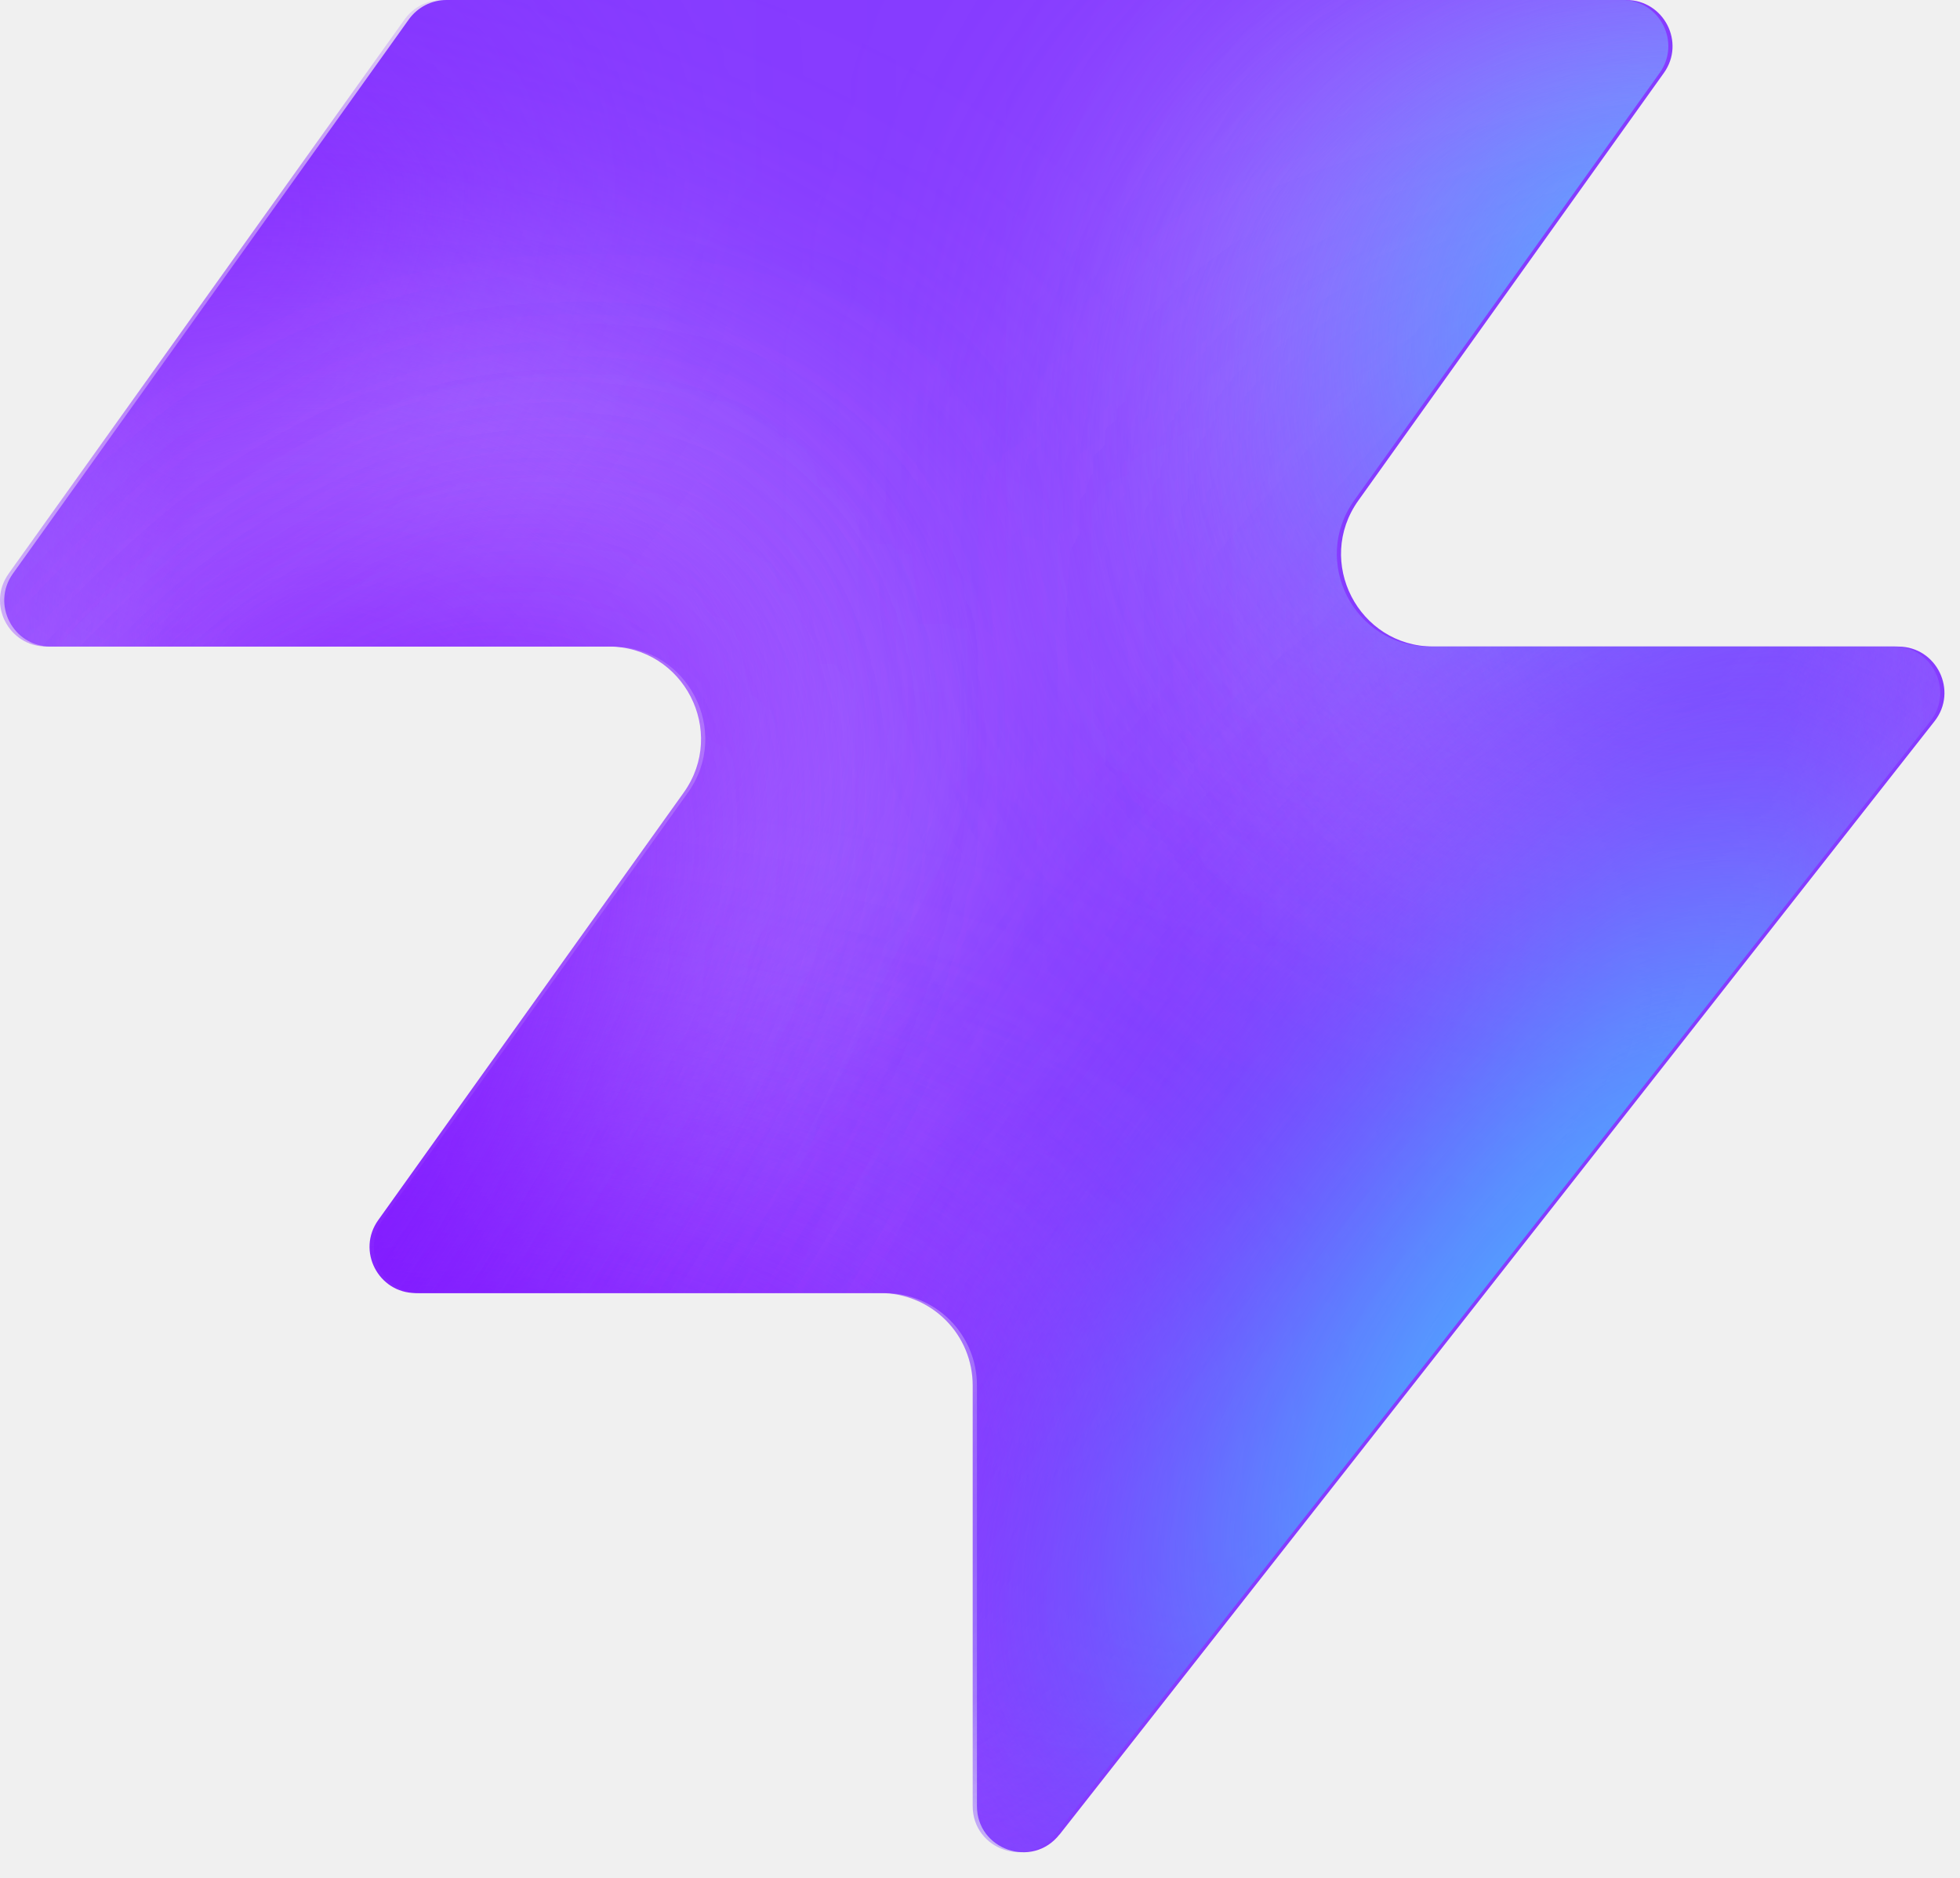
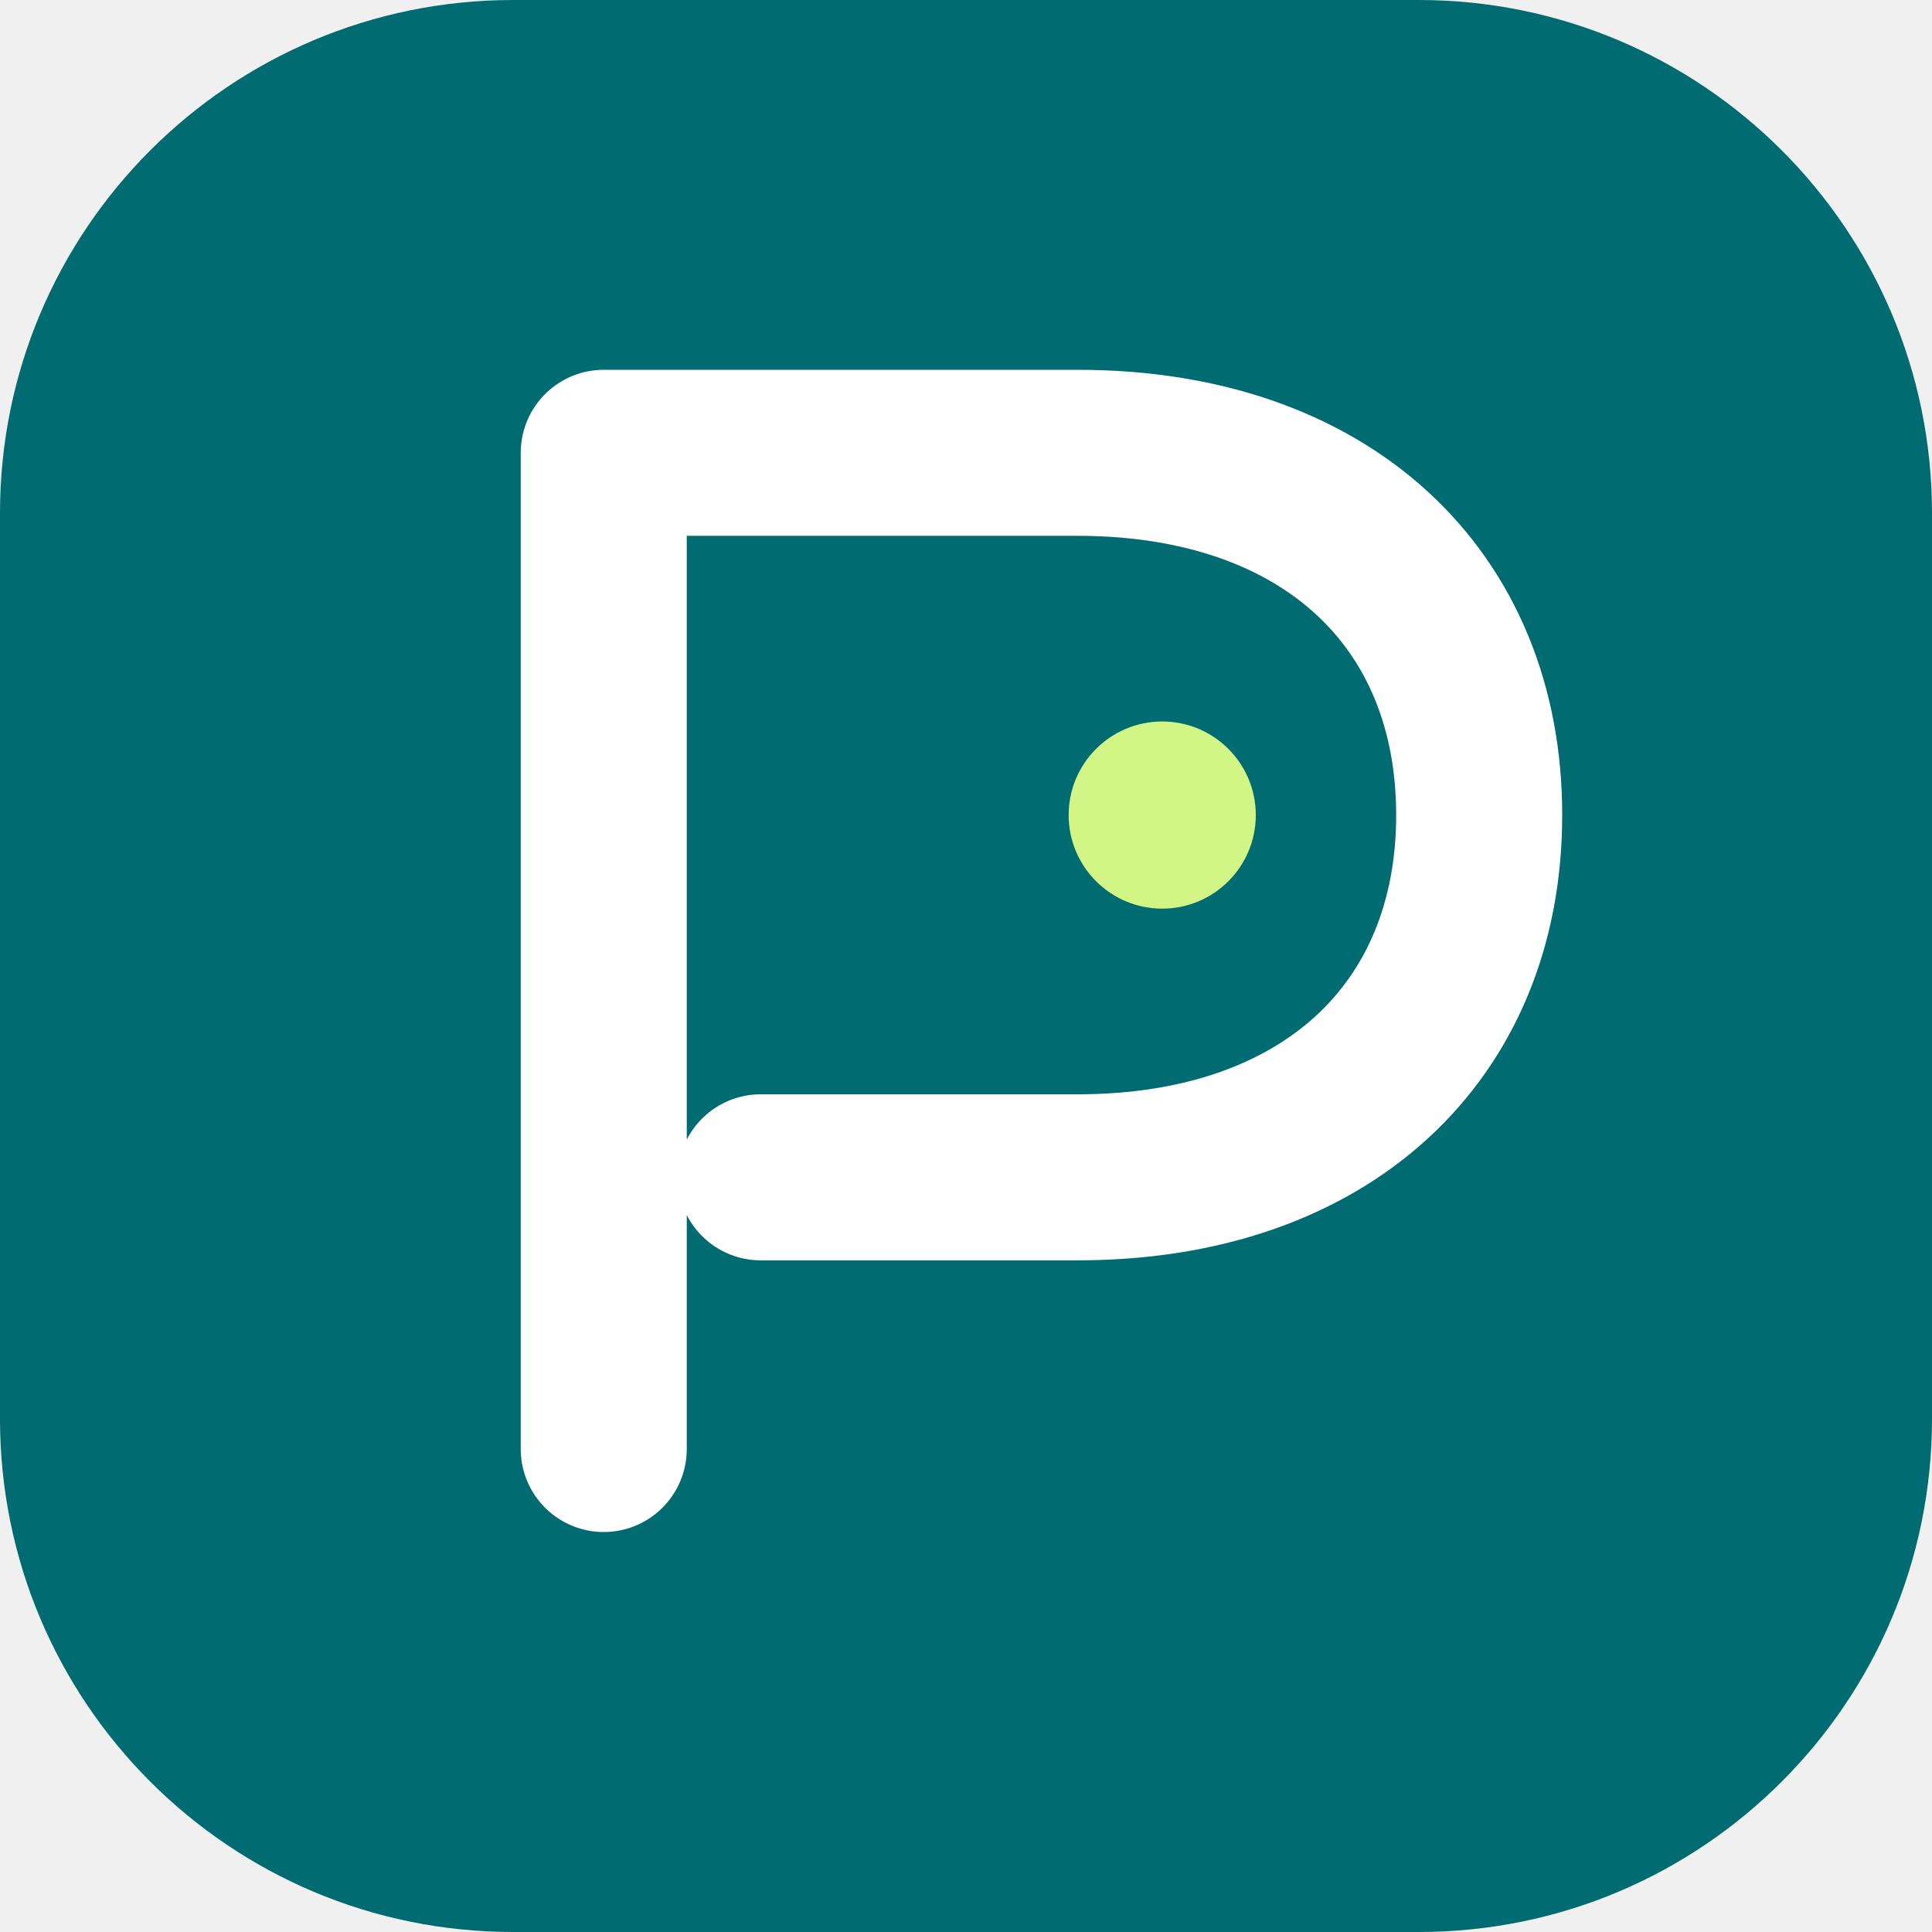
- <svg xmlns="http://www.w3.org/2000/svg" width="48" height="46" fill="none" viewBox="0 0 48 46">
-   <path fill="#863bff" d="M25.946 44.938c-.664.845-2.021.375-2.021-.698V33.937a2.26 2.26 0 0 0-2.262-2.262H10.287c-.92 0-1.456-1.04-.92-1.788l7.48-10.471c1.07-1.497 0-3.578-1.842-3.578H1.237c-.92 0-1.456-1.04-.92-1.788L10.013.474c.214-.297.556-.474.92-.474h28.894c.92 0 1.456 1.04.92 1.788l-7.48 10.471c-1.07 1.498 0 3.579 1.842 3.579h11.377c.943 0 1.473 1.088.89 1.83L25.947 44.94z" style="fill:#863bff;fill:color(display-p3 .525 .23 1);fill-opacity:1" />
-   <mask id="a" width="48" height="46" x="0" y="0" maskUnits="userSpaceOnUse" style="mask-type:alpha">
-     <path fill="#000" d="M25.842 44.938c-.664.844-2.021.375-2.021-.698V33.937a2.26 2.26 0 0 0-2.262-2.262H10.183c-.92 0-1.456-1.04-.92-1.788l7.48-10.471c1.07-1.498 0-3.579-1.842-3.579H1.133c-.92 0-1.456-1.04-.92-1.787L9.91.473c.214-.297.556-.474.92-.474h28.894c.92 0 1.456 1.04.92 1.788l-7.48 10.471c-1.07 1.498 0 3.578 1.842 3.578h11.377c.943 0 1.473 1.088.89 1.832L25.843 44.94z" style="fill:#000;fill-opacity:1" />
-   </mask>
-   <g mask="url(#a)">
-     <g filter="url(#b)">
-       <ellipse cx="5.508" cy="14.704" fill="#ede6ff" rx="5.508" ry="14.704" style="fill:#ede6ff;fill:color(display-p3 .927 .903 1);fill-opacity:1" transform="matrix(.00324 1 1 -.00324 -4.47 31.516)" />
-     </g>
-     <g filter="url(#c)">
-       <ellipse cx="10.399" cy="29.851" fill="#ede6ff" rx="10.399" ry="29.851" style="fill:#ede6ff;fill:color(display-p3 .927 .903 1);fill-opacity:1" transform="matrix(.00324 1 1 -.00324 -39.328 7.883)" />
-     </g>
-     <g filter="url(#d)">
-       <ellipse cx="5.508" cy="30.487" fill="#7e14ff" rx="5.508" ry="30.487" style="fill:#7e14ff;fill:color(display-p3 .492 .077 1);fill-opacity:1" transform="rotate(89.814 -25.913 -14.639)scale(1 -1)" />
-     </g>
-     <g filter="url(#e)">
-       <ellipse cx="5.508" cy="30.599" fill="#7e14ff" rx="5.508" ry="30.599" style="fill:#7e14ff;fill:color(display-p3 .492 .077 1);fill-opacity:1" transform="rotate(89.814 -32.644 -3.334)scale(1 -1)" />
-     </g>
-     <g filter="url(#f)">
-       <ellipse cx="5.508" cy="30.599" fill="#7e14ff" rx="5.508" ry="30.599" style="fill:#7e14ff;fill:color(display-p3 .492 .077 1);fill-opacity:1" transform="matrix(.00324 1 1 -.00324 -34.34 30.47)" />
-     </g>
-     <g filter="url(#g)">
-       <ellipse cx="14.072" cy="22.078" fill="#ede6ff" rx="14.072" ry="22.078" style="fill:#ede6ff;fill:color(display-p3 .927 .903 1);fill-opacity:1" transform="rotate(93.35 24.506 48.493)scale(-1 1)" />
-     </g>
-     <g filter="url(#h)">
-       <ellipse cx="3.47" cy="21.501" fill="#7e14ff" rx="3.47" ry="21.501" style="fill:#7e14ff;fill:color(display-p3 .492 .077 1);fill-opacity:1" transform="rotate(89.009 28.708 47.59)scale(-1 1)" />
-     </g>
-     <g filter="url(#i)">
-       <ellipse cx="3.47" cy="21.501" fill="#7e14ff" rx="3.47" ry="21.501" style="fill:#7e14ff;fill:color(display-p3 .492 .077 1);fill-opacity:1" transform="rotate(89.009 28.708 47.59)scale(-1 1)" />
-     </g>
-     <g filter="url(#j)">
-       <ellipse cx=".387" cy="8.972" fill="#7e14ff" rx="4.407" ry="29.108" style="fill:#7e14ff;fill:color(display-p3 .492 .077 1);fill-opacity:1" transform="rotate(39.51 .387 8.972)" />
-     </g>
-     <g filter="url(#k)">
-       <ellipse cx="47.523" cy="-6.092" fill="#7e14ff" rx="4.407" ry="29.108" style="fill:#7e14ff;fill:color(display-p3 .492 .077 1);fill-opacity:1" transform="rotate(37.892 47.523 -6.092)" />
-     </g>
-     <g filter="url(#l)">
-       <ellipse cx="41.412" cy="6.333" fill="#47bfff" rx="5.971" ry="9.665" style="fill:#47bfff;fill:color(display-p3 .28 .748 1);fill-opacity:1" transform="rotate(37.892 41.412 6.333)" />
-     </g>
-     <g filter="url(#m)">
-       <ellipse cx="-1.879" cy="38.332" fill="#7e14ff" rx="4.407" ry="29.108" style="fill:#7e14ff;fill:color(display-p3 .492 .077 1);fill-opacity:1" transform="rotate(37.892 -1.88 38.332)" />
-     </g>
-     <g filter="url(#n)">
-       <ellipse cx="-1.879" cy="38.332" fill="#7e14ff" rx="4.407" ry="29.108" style="fill:#7e14ff;fill:color(display-p3 .492 .077 1);fill-opacity:1" transform="rotate(37.892 -1.88 38.332)" />
-     </g>
-     <g filter="url(#o)">
-       <ellipse cx="35.651" cy="29.907" fill="#7e14ff" rx="4.407" ry="29.108" style="fill:#7e14ff;fill:color(display-p3 .492 .077 1);fill-opacity:1" transform="rotate(37.892 35.651 29.907)" />
-     </g>
-     <g filter="url(#p)">
-       <ellipse cx="38.418" cy="32.4" fill="#47bfff" rx="5.971" ry="15.297" style="fill:#47bfff;fill:color(display-p3 .28 .748 1);fill-opacity:1" transform="rotate(37.892 38.418 32.4)" />
-     </g>
-   </g>
-   <defs>
-     <filter id="b" width="60.045" height="41.654" x="-19.77" y="16.149" color-interpolation-filters="sRGB" filterUnits="userSpaceOnUse">
-       <feFlood flood-opacity="0" result="BackgroundImageFix" />
-       <feBlend in="SourceGraphic" in2="BackgroundImageFix" result="shape" />
-       <feGaussianBlur result="effect1_foregroundBlur_2002_17158" stdDeviation="7.659" />
-     </filter>
-     <filter id="c" width="90.34" height="51.437" x="-54.613" y="-7.533" color-interpolation-filters="sRGB" filterUnits="userSpaceOnUse">
-       <feFlood flood-opacity="0" result="BackgroundImageFix" />
-       <feBlend in="SourceGraphic" in2="BackgroundImageFix" result="shape" />
-       <feGaussianBlur result="effect1_foregroundBlur_2002_17158" stdDeviation="7.659" />
-     </filter>
-     <filter id="d" width="79.355" height="29.4" x="-49.64" y="2.03" color-interpolation-filters="sRGB" filterUnits="userSpaceOnUse">
-       <feFlood flood-opacity="0" result="BackgroundImageFix" />
-       <feBlend in="SourceGraphic" in2="BackgroundImageFix" result="shape" />
-       <feGaussianBlur result="effect1_foregroundBlur_2002_17158" stdDeviation="4.596" />
-     </filter>
-     <filter id="e" width="79.579" height="29.4" x="-45.045" y="20.029" color-interpolation-filters="sRGB" filterUnits="userSpaceOnUse">
-       <feFlood flood-opacity="0" result="BackgroundImageFix" />
-       <feBlend in="SourceGraphic" in2="BackgroundImageFix" result="shape" />
-       <feGaussianBlur result="effect1_foregroundBlur_2002_17158" stdDeviation="4.596" />
-     </filter>
-     <filter id="f" width="79.579" height="29.4" x="-43.513" y="21.178" color-interpolation-filters="sRGB" filterUnits="userSpaceOnUse">
-       <feFlood flood-opacity="0" result="BackgroundImageFix" />
-       <feBlend in="SourceGraphic" in2="BackgroundImageFix" result="shape" />
-       <feGaussianBlur result="effect1_foregroundBlur_2002_17158" stdDeviation="4.596" />
-     </filter>
-     <filter id="g" width="74.749" height="58.852" x="15.756" y="-17.901" color-interpolation-filters="sRGB" filterUnits="userSpaceOnUse">
-       <feFlood flood-opacity="0" result="BackgroundImageFix" />
-       <feBlend in="SourceGraphic" in2="BackgroundImageFix" result="shape" />
-       <feGaussianBlur result="effect1_foregroundBlur_2002_17158" stdDeviation="7.659" />
-     </filter>
-     <filter id="h" width="61.377" height="25.362" x="23.548" y="2.284" color-interpolation-filters="sRGB" filterUnits="userSpaceOnUse">
-       <feFlood flood-opacity="0" result="BackgroundImageFix" />
-       <feBlend in="SourceGraphic" in2="BackgroundImageFix" result="shape" />
-       <feGaussianBlur result="effect1_foregroundBlur_2002_17158" stdDeviation="4.596" />
-     </filter>
-     <filter id="i" width="61.377" height="25.362" x="23.548" y="2.284" color-interpolation-filters="sRGB" filterUnits="userSpaceOnUse">
-       <feFlood flood-opacity="0" result="BackgroundImageFix" />
-       <feBlend in="SourceGraphic" in2="BackgroundImageFix" result="shape" />
-       <feGaussianBlur result="effect1_foregroundBlur_2002_17158" stdDeviation="4.596" />
-     </filter>
-     <filter id="j" width="56.045" height="63.649" x="-27.636" y="-22.853" color-interpolation-filters="sRGB" filterUnits="userSpaceOnUse">
-       <feFlood flood-opacity="0" result="BackgroundImageFix" />
-       <feBlend in="SourceGraphic" in2="BackgroundImageFix" result="shape" />
-       <feGaussianBlur result="effect1_foregroundBlur_2002_17158" stdDeviation="4.596" />
-     </filter>
-     <filter id="k" width="54.814" height="64.646" x="20.116" y="-38.415" color-interpolation-filters="sRGB" filterUnits="userSpaceOnUse">
-       <feFlood flood-opacity="0" result="BackgroundImageFix" />
-       <feBlend in="SourceGraphic" in2="BackgroundImageFix" result="shape" />
-       <feGaussianBlur result="effect1_foregroundBlur_2002_17158" stdDeviation="4.596" />
-     </filter>
-     <filter id="l" width="33.541" height="35.313" x="24.641" y="-11.323" color-interpolation-filters="sRGB" filterUnits="userSpaceOnUse">
-       <feFlood flood-opacity="0" result="BackgroundImageFix" />
-       <feBlend in="SourceGraphic" in2="BackgroundImageFix" result="shape" />
-       <feGaussianBlur result="effect1_foregroundBlur_2002_17158" stdDeviation="4.596" />
-     </filter>
-     <filter id="m" width="54.814" height="64.646" x="-29.286" y="6.009" color-interpolation-filters="sRGB" filterUnits="userSpaceOnUse">
-       <feFlood flood-opacity="0" result="BackgroundImageFix" />
-       <feBlend in="SourceGraphic" in2="BackgroundImageFix" result="shape" />
-       <feGaussianBlur result="effect1_foregroundBlur_2002_17158" stdDeviation="4.596" />
-     </filter>
-     <filter id="n" width="54.814" height="64.646" x="-29.286" y="6.009" color-interpolation-filters="sRGB" filterUnits="userSpaceOnUse">
-       <feFlood flood-opacity="0" result="BackgroundImageFix" />
-       <feBlend in="SourceGraphic" in2="BackgroundImageFix" result="shape" />
-       <feGaussianBlur result="effect1_foregroundBlur_2002_17158" stdDeviation="4.596" />
-     </filter>
-     <filter id="o" width="54.814" height="64.646" x="8.244" y="-2.416" color-interpolation-filters="sRGB" filterUnits="userSpaceOnUse">
-       <feFlood flood-opacity="0" result="BackgroundImageFix" />
-       <feBlend in="SourceGraphic" in2="BackgroundImageFix" result="shape" />
-       <feGaussianBlur result="effect1_foregroundBlur_2002_17158" stdDeviation="4.596" />
-     </filter>
-     <filter id="p" width="39.409" height="43.623" x="18.713" y="10.588" color-interpolation-filters="sRGB" filterUnits="userSpaceOnUse">
-       <feFlood flood-opacity="0" result="BackgroundImageFix" />
-       <feBlend in="SourceGraphic" in2="BackgroundImageFix" result="shape" />
-       <feGaussianBlur result="effect1_foregroundBlur_2002_17158" stdDeviation="4.596" />
-     </filter>
-   </defs>
+ <svg xmlns="http://www.w3.org/2000/svg" width="64" height="64" viewBox="0 0 64 64" fill="none">
+   <rect width="64" height="64" rx="17" fill="#006B70" />
+   <path d="M20 48V15h15.7c8.2 0 13.3 4.8 13.3 12s-5.1 12-13.3 12H25.2" stroke="#FFFFFF" stroke-width="5.5" stroke-linecap="round" stroke-linejoin="round" />
+   <circle cx="38.5" cy="27" r="3.1" fill="#D1F685" />
</svg>
